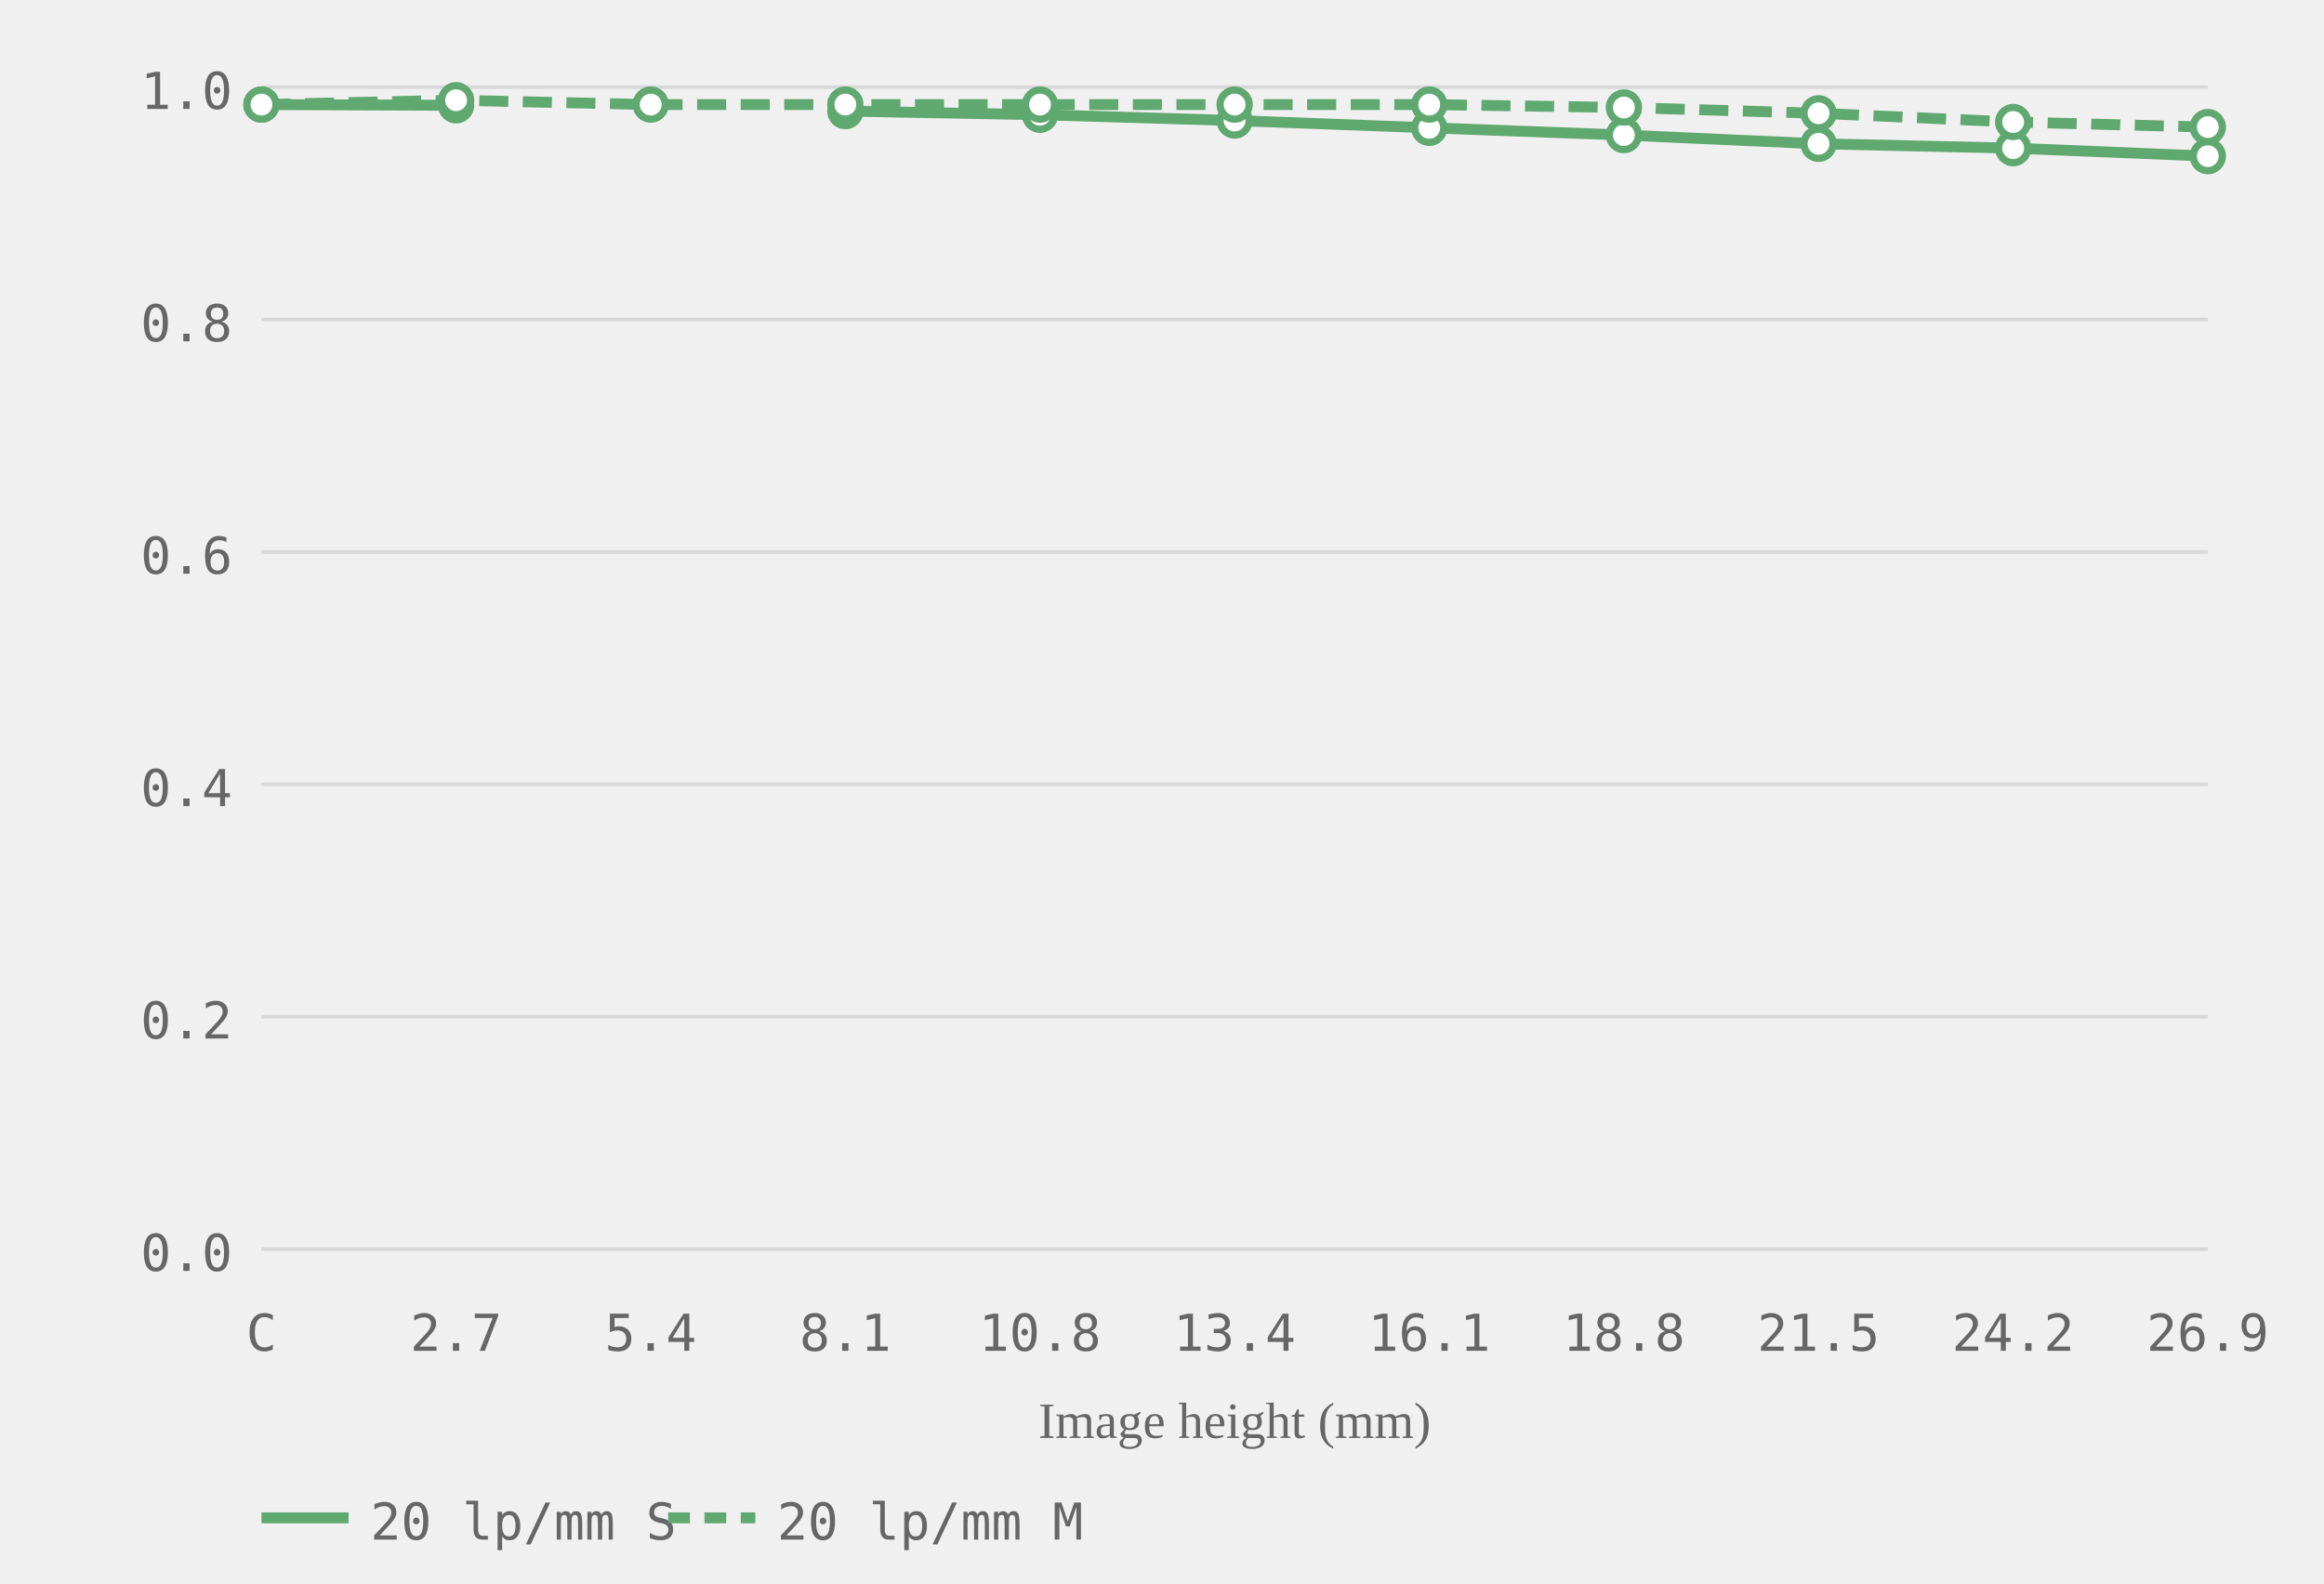
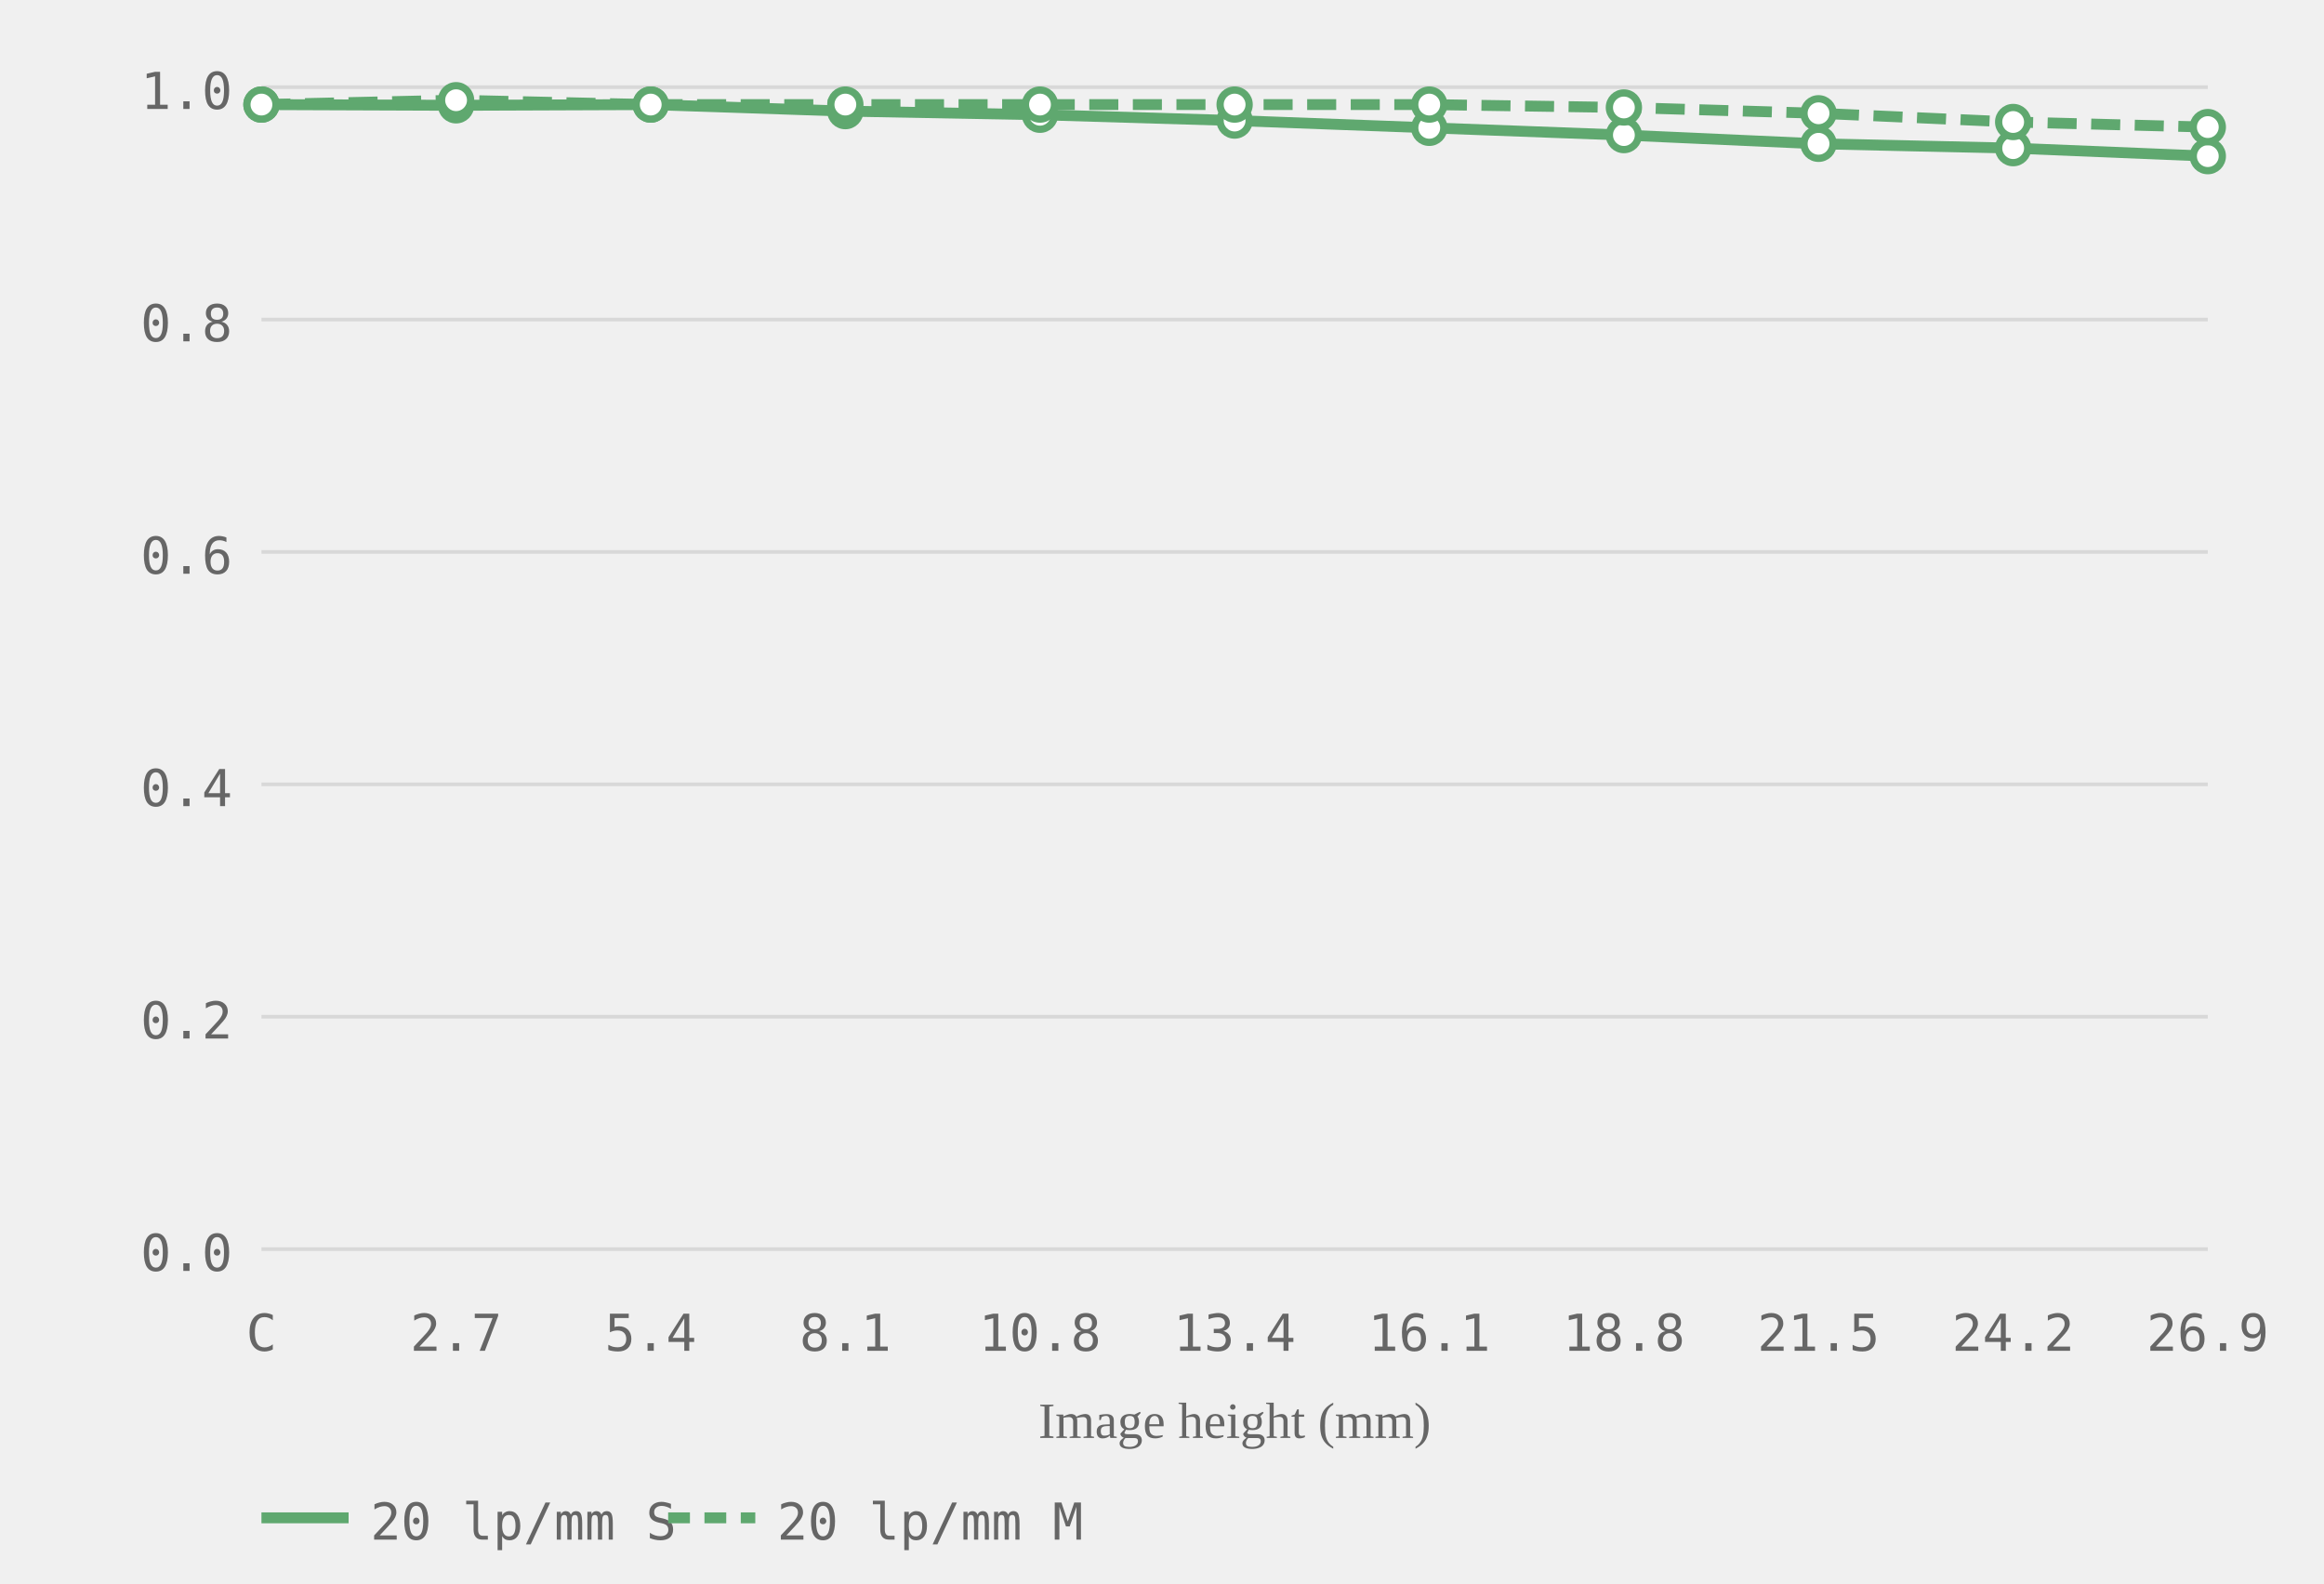
<svg xmlns="http://www.w3.org/2000/svg" viewBox="0 0 320 218" role="img" aria-label="MTF chart, generated from readings">
  <style>.grid-line { stroke: #d8d8d8; stroke-width: 0.5; }.axis-label { font-size: 7px; fill: #666666; font-family: ui-monospace, monospace; }.axis-y { text-anchor: end; }.axis-x { text-anchor: middle; }.axis-title { font-size: 7px; fill: #666666; text-anchor: middle; }.curve { fill: none; stroke-width: 1.5; }.curve-m { stroke-dasharray: 4 2; }.dot { fill: white; stroke-width: 1; }.legend-text { font-size: 7px; fill: #666666; font-family: ui-monospace, monospace; }</style>
  <line class="grid-line" x1="36" y1="172.0" x2="304" y2="172.0" />
  <line class="grid-line" x1="36" y1="140.0" x2="304" y2="140.0" />
  <line class="grid-line" x1="36" y1="108.0" x2="304" y2="108.0" />
  <line class="grid-line" x1="36" y1="76.0" x2="304" y2="76.0" />
  <line class="grid-line" x1="36" y1="44.0" x2="304" y2="44.0" />
  <line class="grid-line" x1="36" y1="12.0" x2="304" y2="12.0" />
  <text class="axis-label axis-y" x="32" y="175.0">0.0</text>
  <text class="axis-label axis-y" x="32" y="143.0">0.2</text>
  <text class="axis-label axis-y" x="32" y="111.0">0.4</text>
  <text class="axis-label axis-y" x="32" y="79.0">0.6</text>
  <text class="axis-label axis-y" x="32" y="47.0">0.8</text>
  <text class="axis-label axis-y" x="32" y="15.0">1.0</text>
  <text class="axis-label axis-x" x="36.0" y="186">C</text>
  <text class="axis-label axis-x" x="62.8" y="186">2.7</text>
  <text class="axis-label axis-x" x="89.6" y="186">5.4</text>
  <text class="axis-label axis-x" x="116.4" y="186">8.1</text>
  <text class="axis-label axis-x" x="143.2" y="186">10.8</text>
  <text class="axis-label axis-x" x="170.0" y="186">13.4</text>
  <text class="axis-label axis-x" x="196.8" y="186">16.1</text>
  <text class="axis-label axis-x" x="223.6" y="186">18.8</text>
  <text class="axis-label axis-x" x="250.4" y="186">21.5</text>
  <text class="axis-label axis-x" x="277.2" y="186">24.2</text>
  <text class="axis-label axis-x" x="304.0" y="186">26.9</text>
  <text class="axis-title" x="170.0" y="198">Image height (mm)</text>
-   <polyline class="curve curve-20" style="stroke:#5fa86f" points="36.0,14.4 62.8,14.5" />
-   <polyline class="curve curve-20" style="stroke:#5fa86f" points="116.4,15.3 143.2,15.8 170.0,16.6 196.8,17.6 223.6,18.6 250.4,19.8 277.2,20.4 304.0,21.5" />
+   <polyline class="curve curve-20" style="stroke:#5fa86f" points="36.0,14.4 62.8,14.5 89.6,14.4 116.4,15.3 143.2,15.8 170.0,16.6 196.8,17.6 223.6,18.6 250.4,19.8 277.2,20.4 304.0,21.5" />
  <polyline class="curve curve-20 curve-m" style="stroke:#5fa86f" points="36.0,14.4 62.8,13.8 89.6,14.4 116.4,14.4 143.2,14.4 170.0,14.4 196.8,14.4 223.6,14.8 250.4,15.6 277.2,16.8 304.0,17.5" stroke-dasharray="4 2" />
  <circle class="dot dot-20" style="stroke:#5fa86f" cx="36.0" cy="14.4" r="2" />
  <circle class="dot dot-20" style="stroke:#5fa86f" cx="62.8" cy="14.5" r="2" />
+   <circle class="dot dot-20" style="stroke:#5fa86f" cx="89.6" cy="14.4" r="2" />
  <circle class="dot dot-20" style="stroke:#5fa86f" cx="116.4" cy="15.3" r="2" />
  <circle class="dot dot-20" style="stroke:#5fa86f" cx="143.2" cy="15.8" r="2" />
  <circle class="dot dot-20" style="stroke:#5fa86f" cx="170.0" cy="16.6" r="2" />
  <circle class="dot dot-20" style="stroke:#5fa86f" cx="196.8" cy="17.6" r="2" />
  <circle class="dot dot-20" style="stroke:#5fa86f" cx="223.6" cy="18.6" r="2" />
  <circle class="dot dot-20" style="stroke:#5fa86f" cx="250.4" cy="19.8" r="2" />
  <circle class="dot dot-20" style="stroke:#5fa86f" cx="277.2" cy="20.4" r="2" />
  <circle class="dot dot-20" style="stroke:#5fa86f" cx="304.0" cy="21.5" r="2" />
  <circle class="dot dot-20" style="stroke:#5fa86f" cx="36.0" cy="14.4" r="2" />
  <circle class="dot dot-20" style="stroke:#5fa86f" cx="62.8" cy="13.8" r="2" />
  <circle class="dot dot-20" style="stroke:#5fa86f" cx="89.6" cy="14.4" r="2" />
  <circle class="dot dot-20" style="stroke:#5fa86f" cx="116.4" cy="14.4" r="2" />
  <circle class="dot dot-20" style="stroke:#5fa86f" cx="143.2" cy="14.4" r="2" />
  <circle class="dot dot-20" style="stroke:#5fa86f" cx="170.0" cy="14.4" r="2" />
  <circle class="dot dot-20" style="stroke:#5fa86f" cx="196.8" cy="14.4" r="2" />
  <circle class="dot dot-20" style="stroke:#5fa86f" cx="223.6" cy="14.8" r="2" />
  <circle class="dot dot-20" style="stroke:#5fa86f" cx="250.4" cy="15.6" r="2" />
  <circle class="dot dot-20" style="stroke:#5fa86f" cx="277.2" cy="16.8" r="2" />
  <circle class="dot dot-20" style="stroke:#5fa86f" cx="304.0" cy="17.5" r="2" />
  <line x1="36" y1="209" x2="48" y2="209" stroke="#5fa86f" stroke-width="1.5" />
  <text class="legend-text" x="51" y="212">20 lp/mm S</text>
  <line x1="92" y1="209" x2="104" y2="209" stroke="#5fa86f" stroke-width="1.5" stroke-dasharray="3 2" />
  <text class="legend-text" x="107" y="212">20 lp/mm M</text>
</svg>
